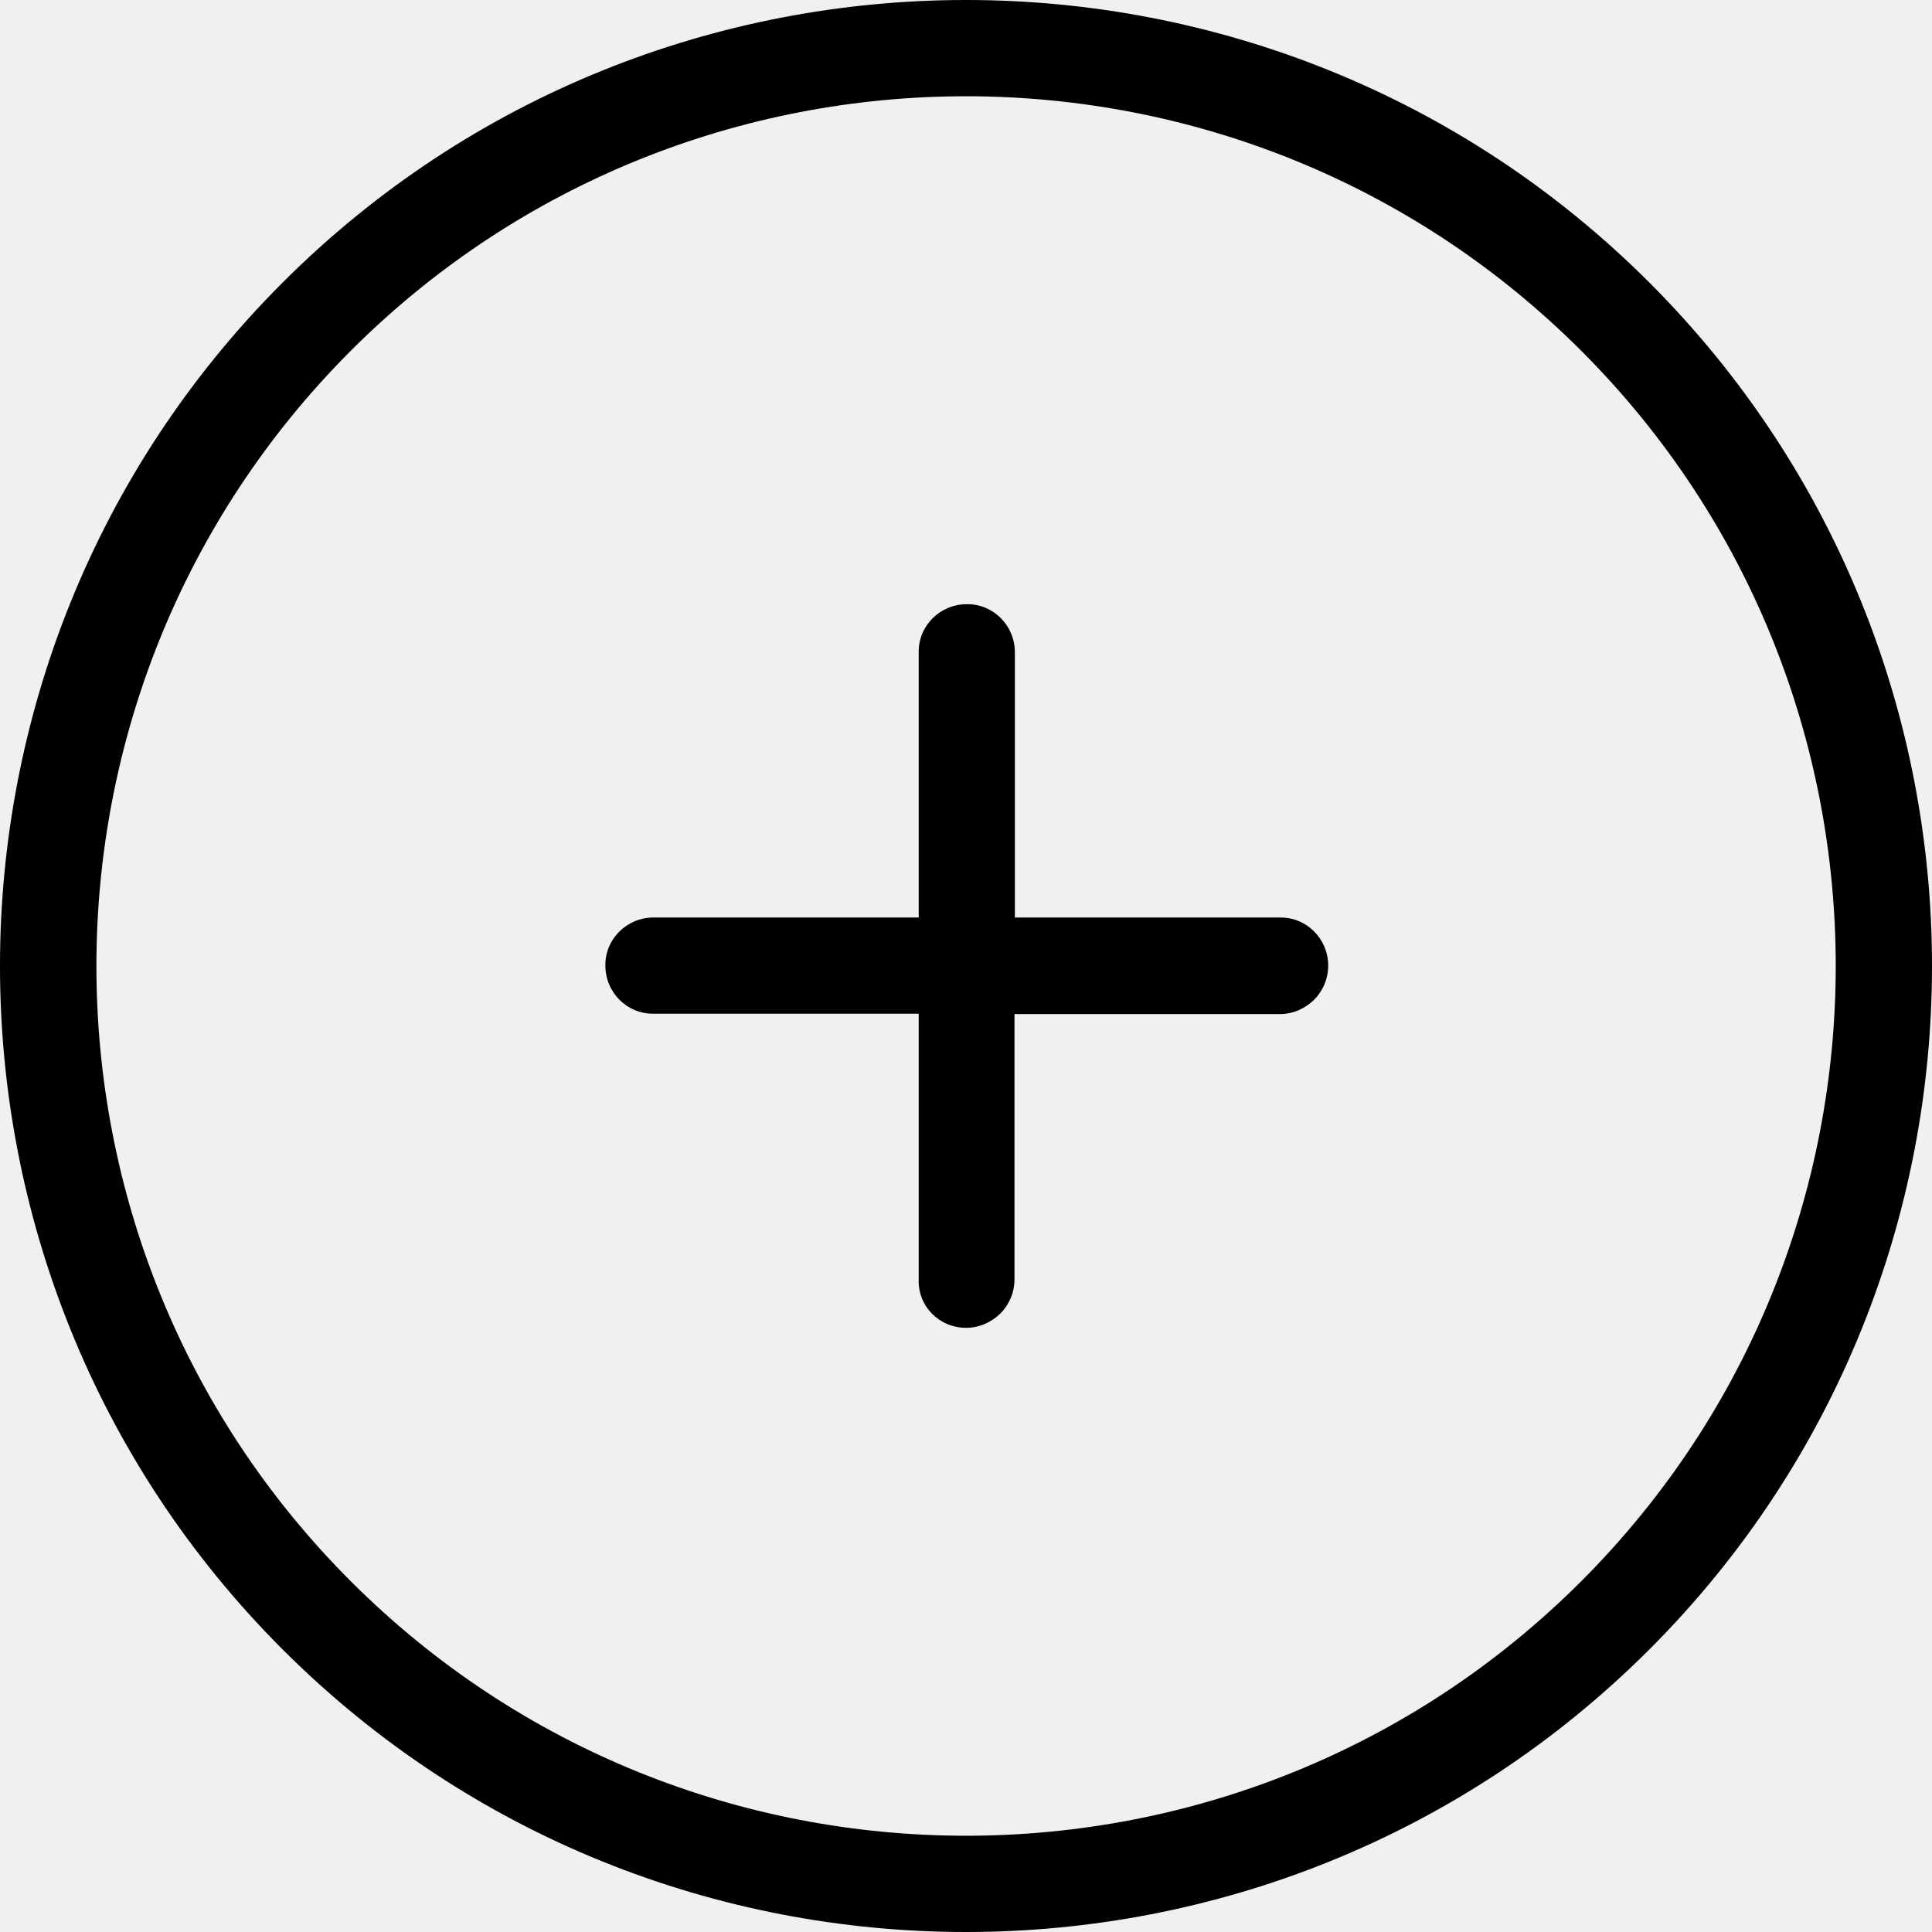
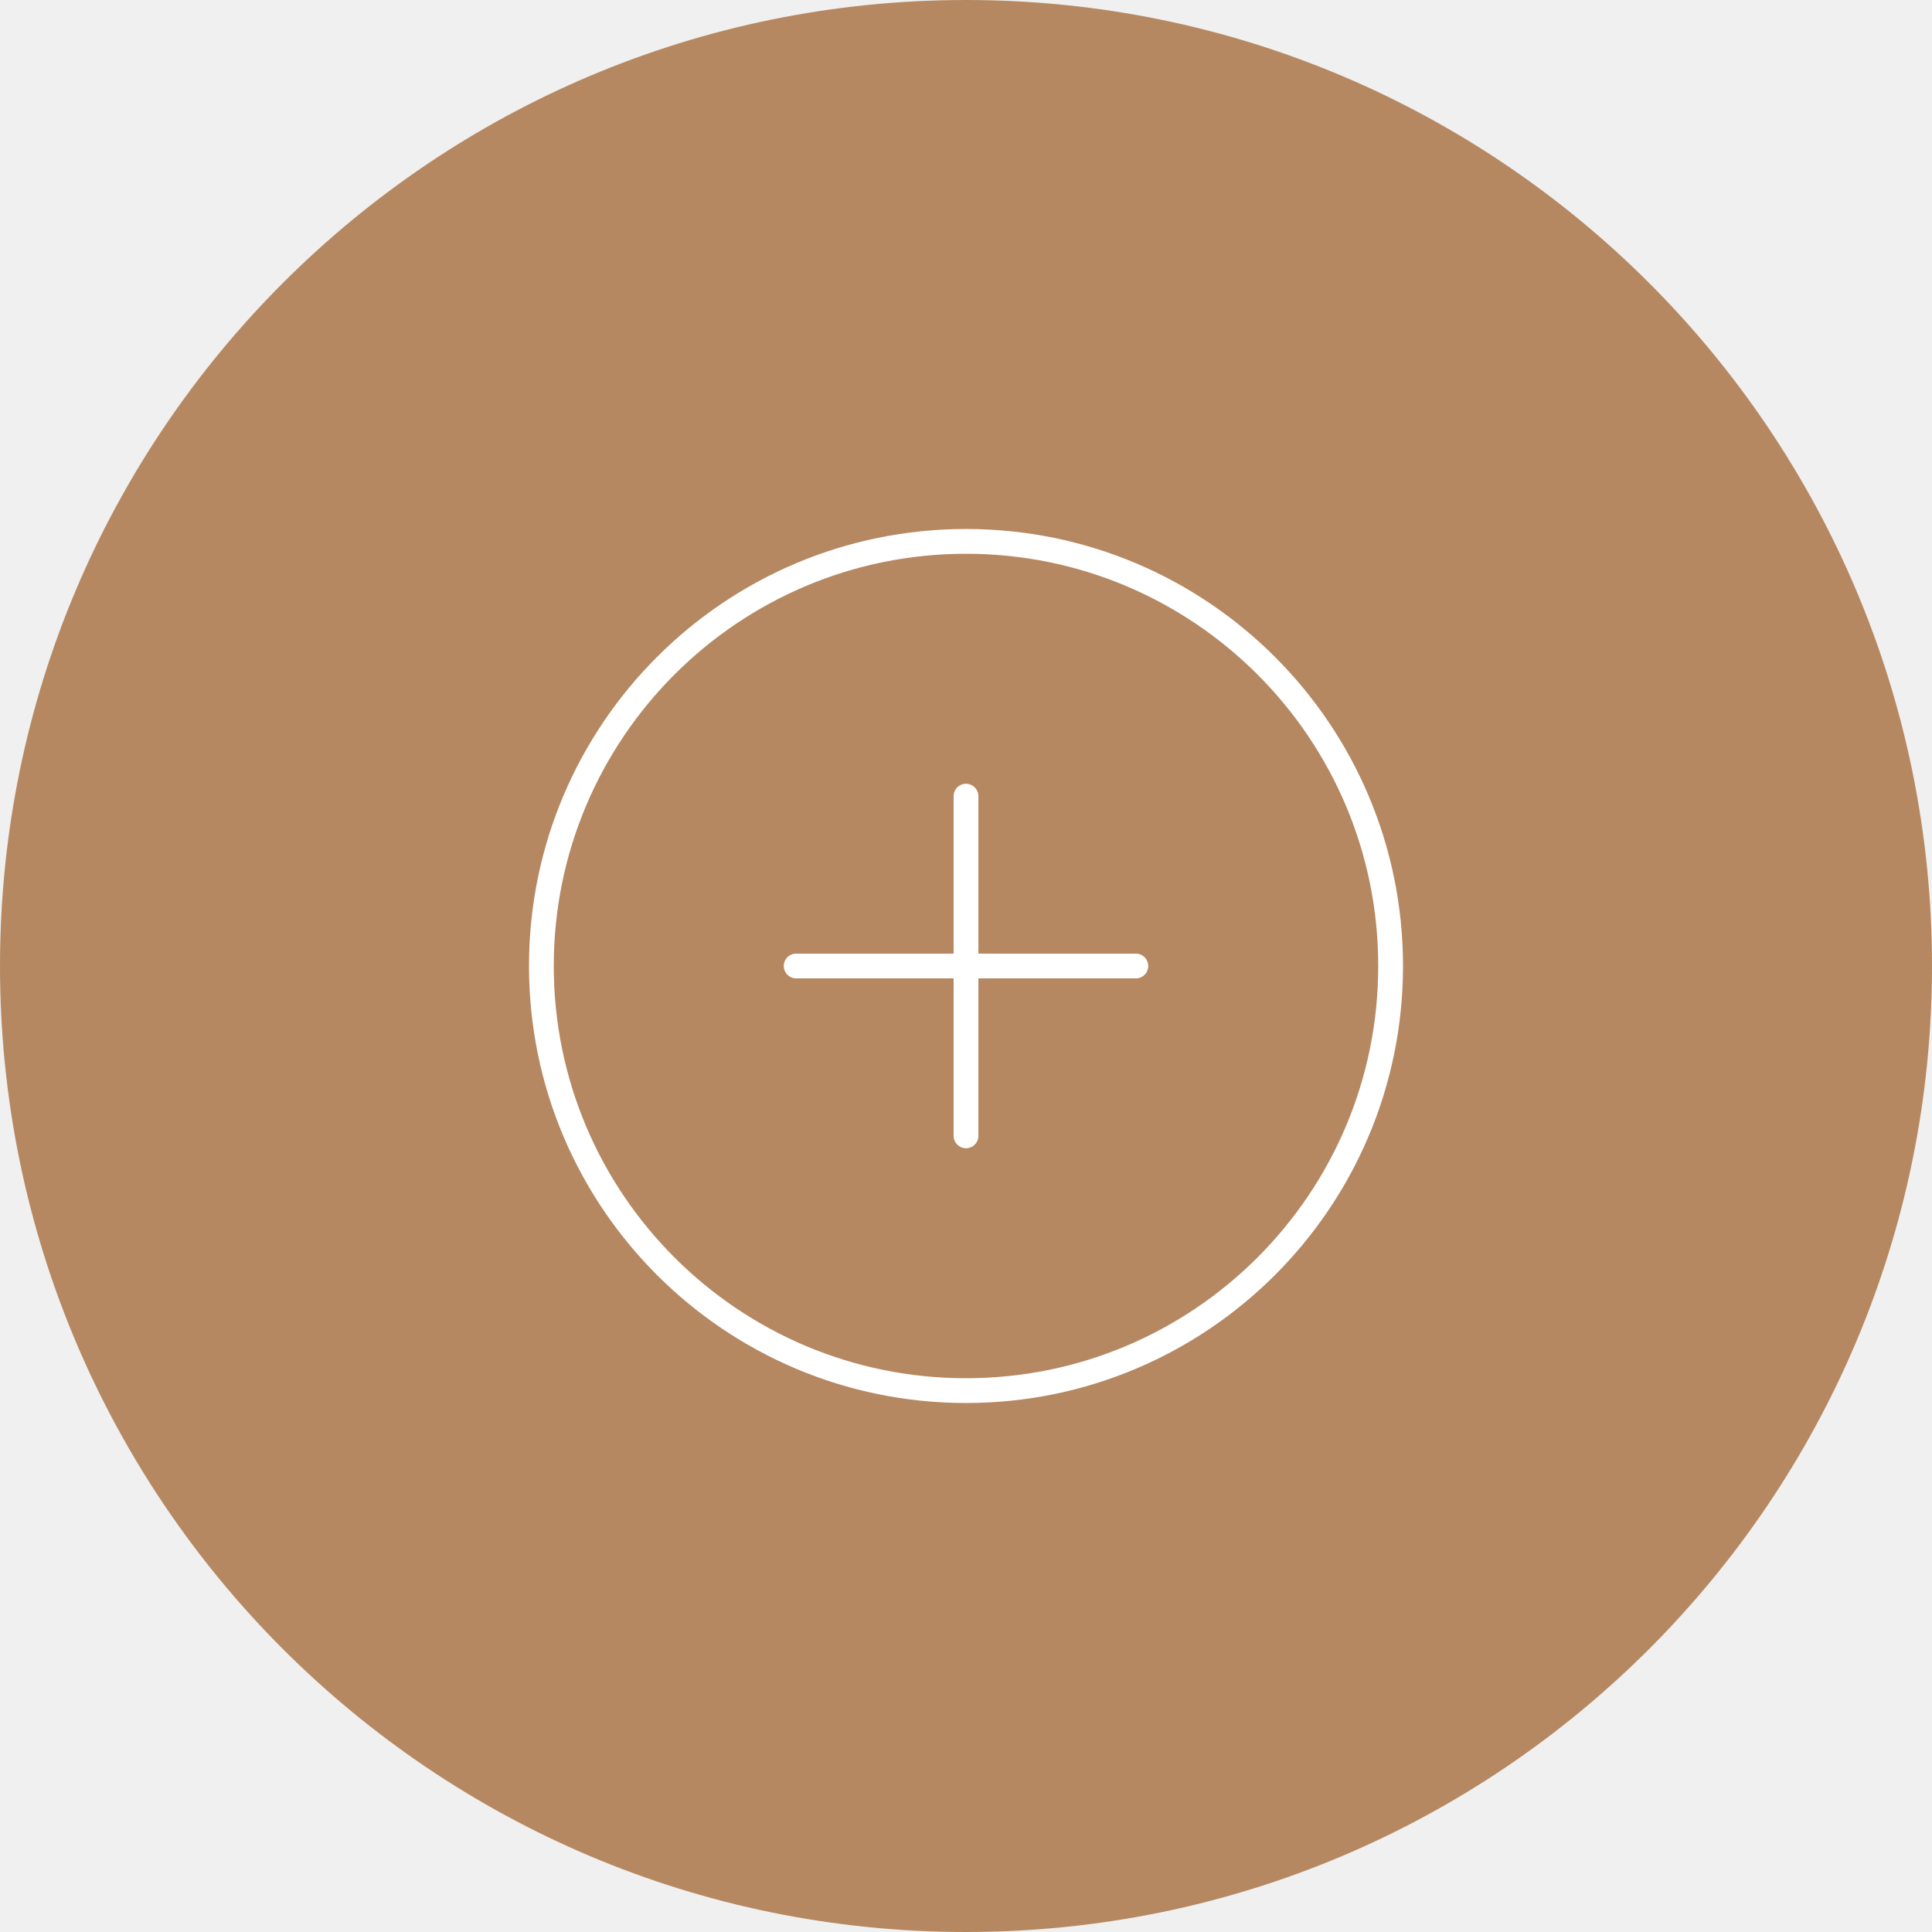
- <svg xmlns="http://www.w3.org/2000/svg" viewBox="0 0 490.2 490.2">
-   <path d="M418.5 418.5c95.6-95.6 95.6-251.2 0-346.8s-251.2-95.6-346.8 0-95.6 251.2 0 346.8 251.2 95.6 346.8 0zM89 89c86.1-86.1 226.1-86.1 312.2 0s86.1 226.1 0 312.2-226.1 86.1-312.2 0S3 175.1 89 89z" />
-   <path d="M245.1 336.9c3.4 0 6.4-1.4 8.7-3.6 2.2-2.2 3.6-5.3 3.6-8.7v-67.3h67.3c3.4 0 6.4-1.4 8.7-3.6 2.2-2.2 3.6-5.3 3.6-8.7 0-6.8-5.5-12.3-12.2-12.2h-67.3v-67.3c0-6.8-5.5-12.3-12.2-12.2-6.8 0-12.3 5.5-12.2 12.2v67.3h-67.3c-6.8 0-12.3 5.5-12.2 12.2 0 6.8 5.5 12.3 12.2 12.2h67.3v67.3c-.3 6.9 5.2 12.4 12 12.4z" />
+ <svg xmlns="http://www.w3.org/2000/svg" width="78" height="78" fill="none">
+   <path d="M0 39C0 17.46 17.46 0 39 0s39 17.46 39 39-17.46 39-39 39S0 60.54 0 39z" fill="#B68861" />
+   <path d="M39 32.143v13.714M32.143 39h13.714m10.286 0c0 9.468-7.675 17.143-17.143 17.143S21.857 48.468 21.857 39 29.532 21.857 39 21.857 56.143 29.532 56.143 39z" stroke="#fff" stroke-linecap="round" stroke-linejoin="round" />
</svg>
